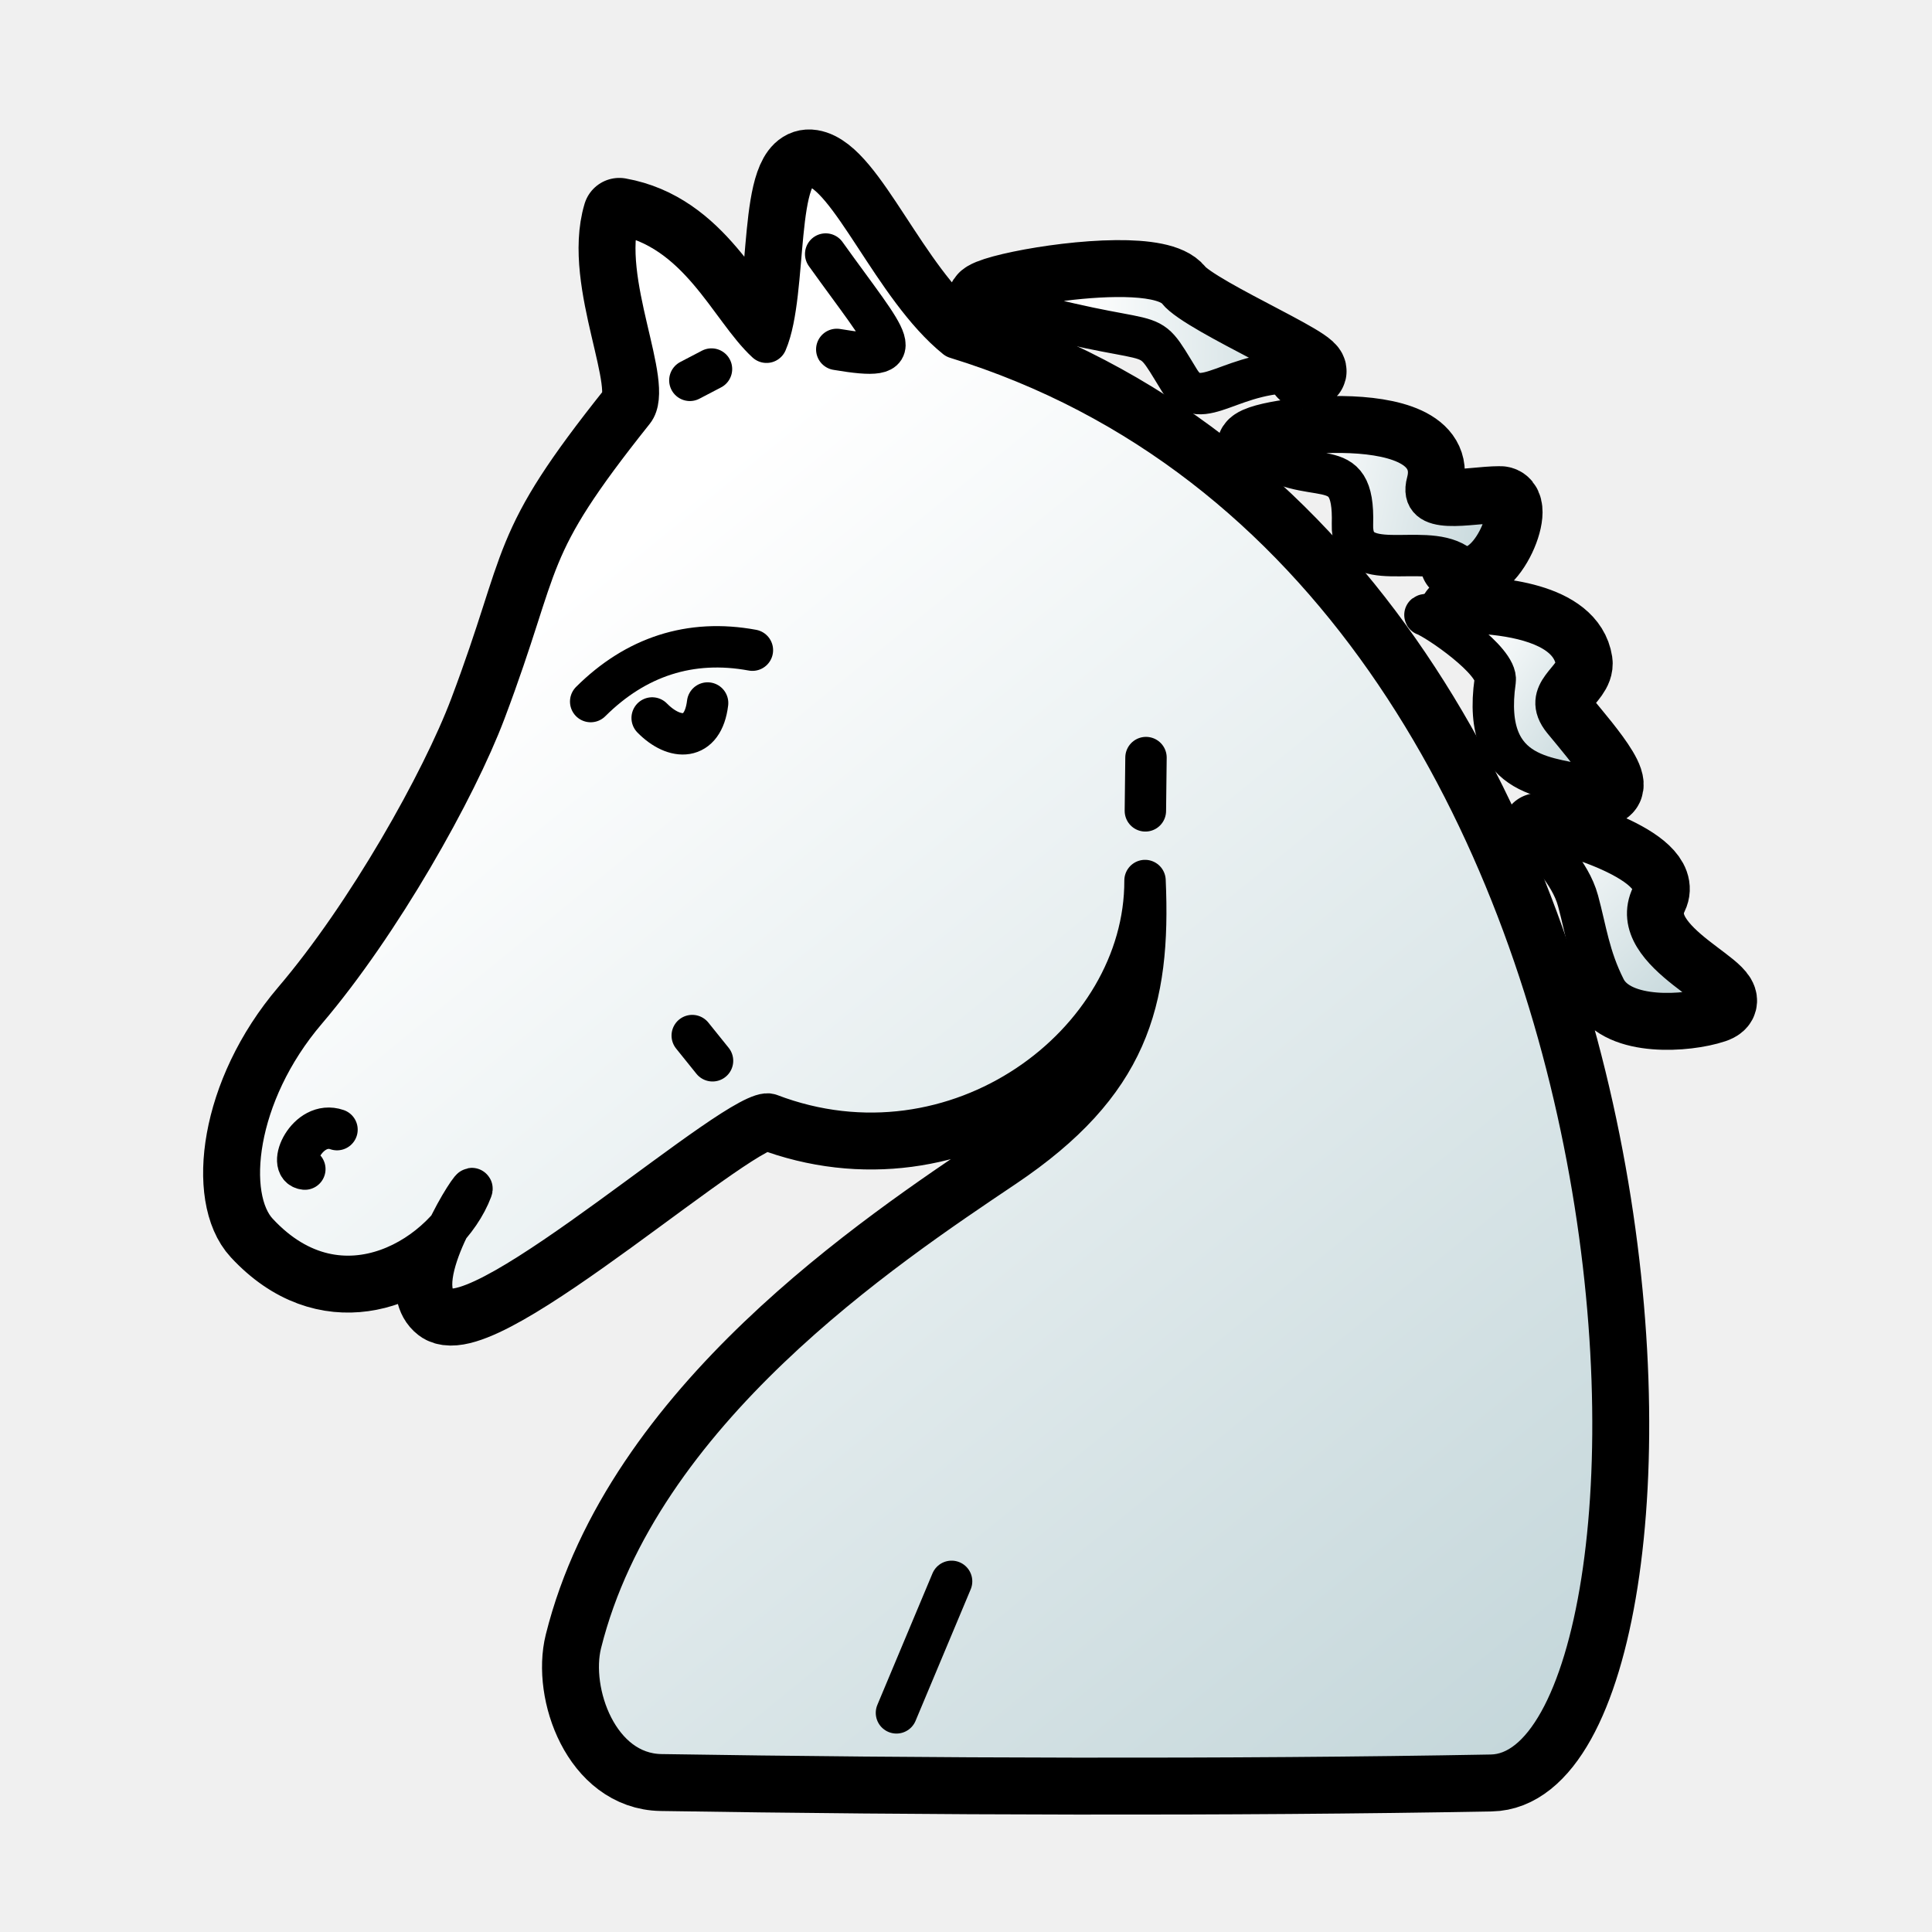
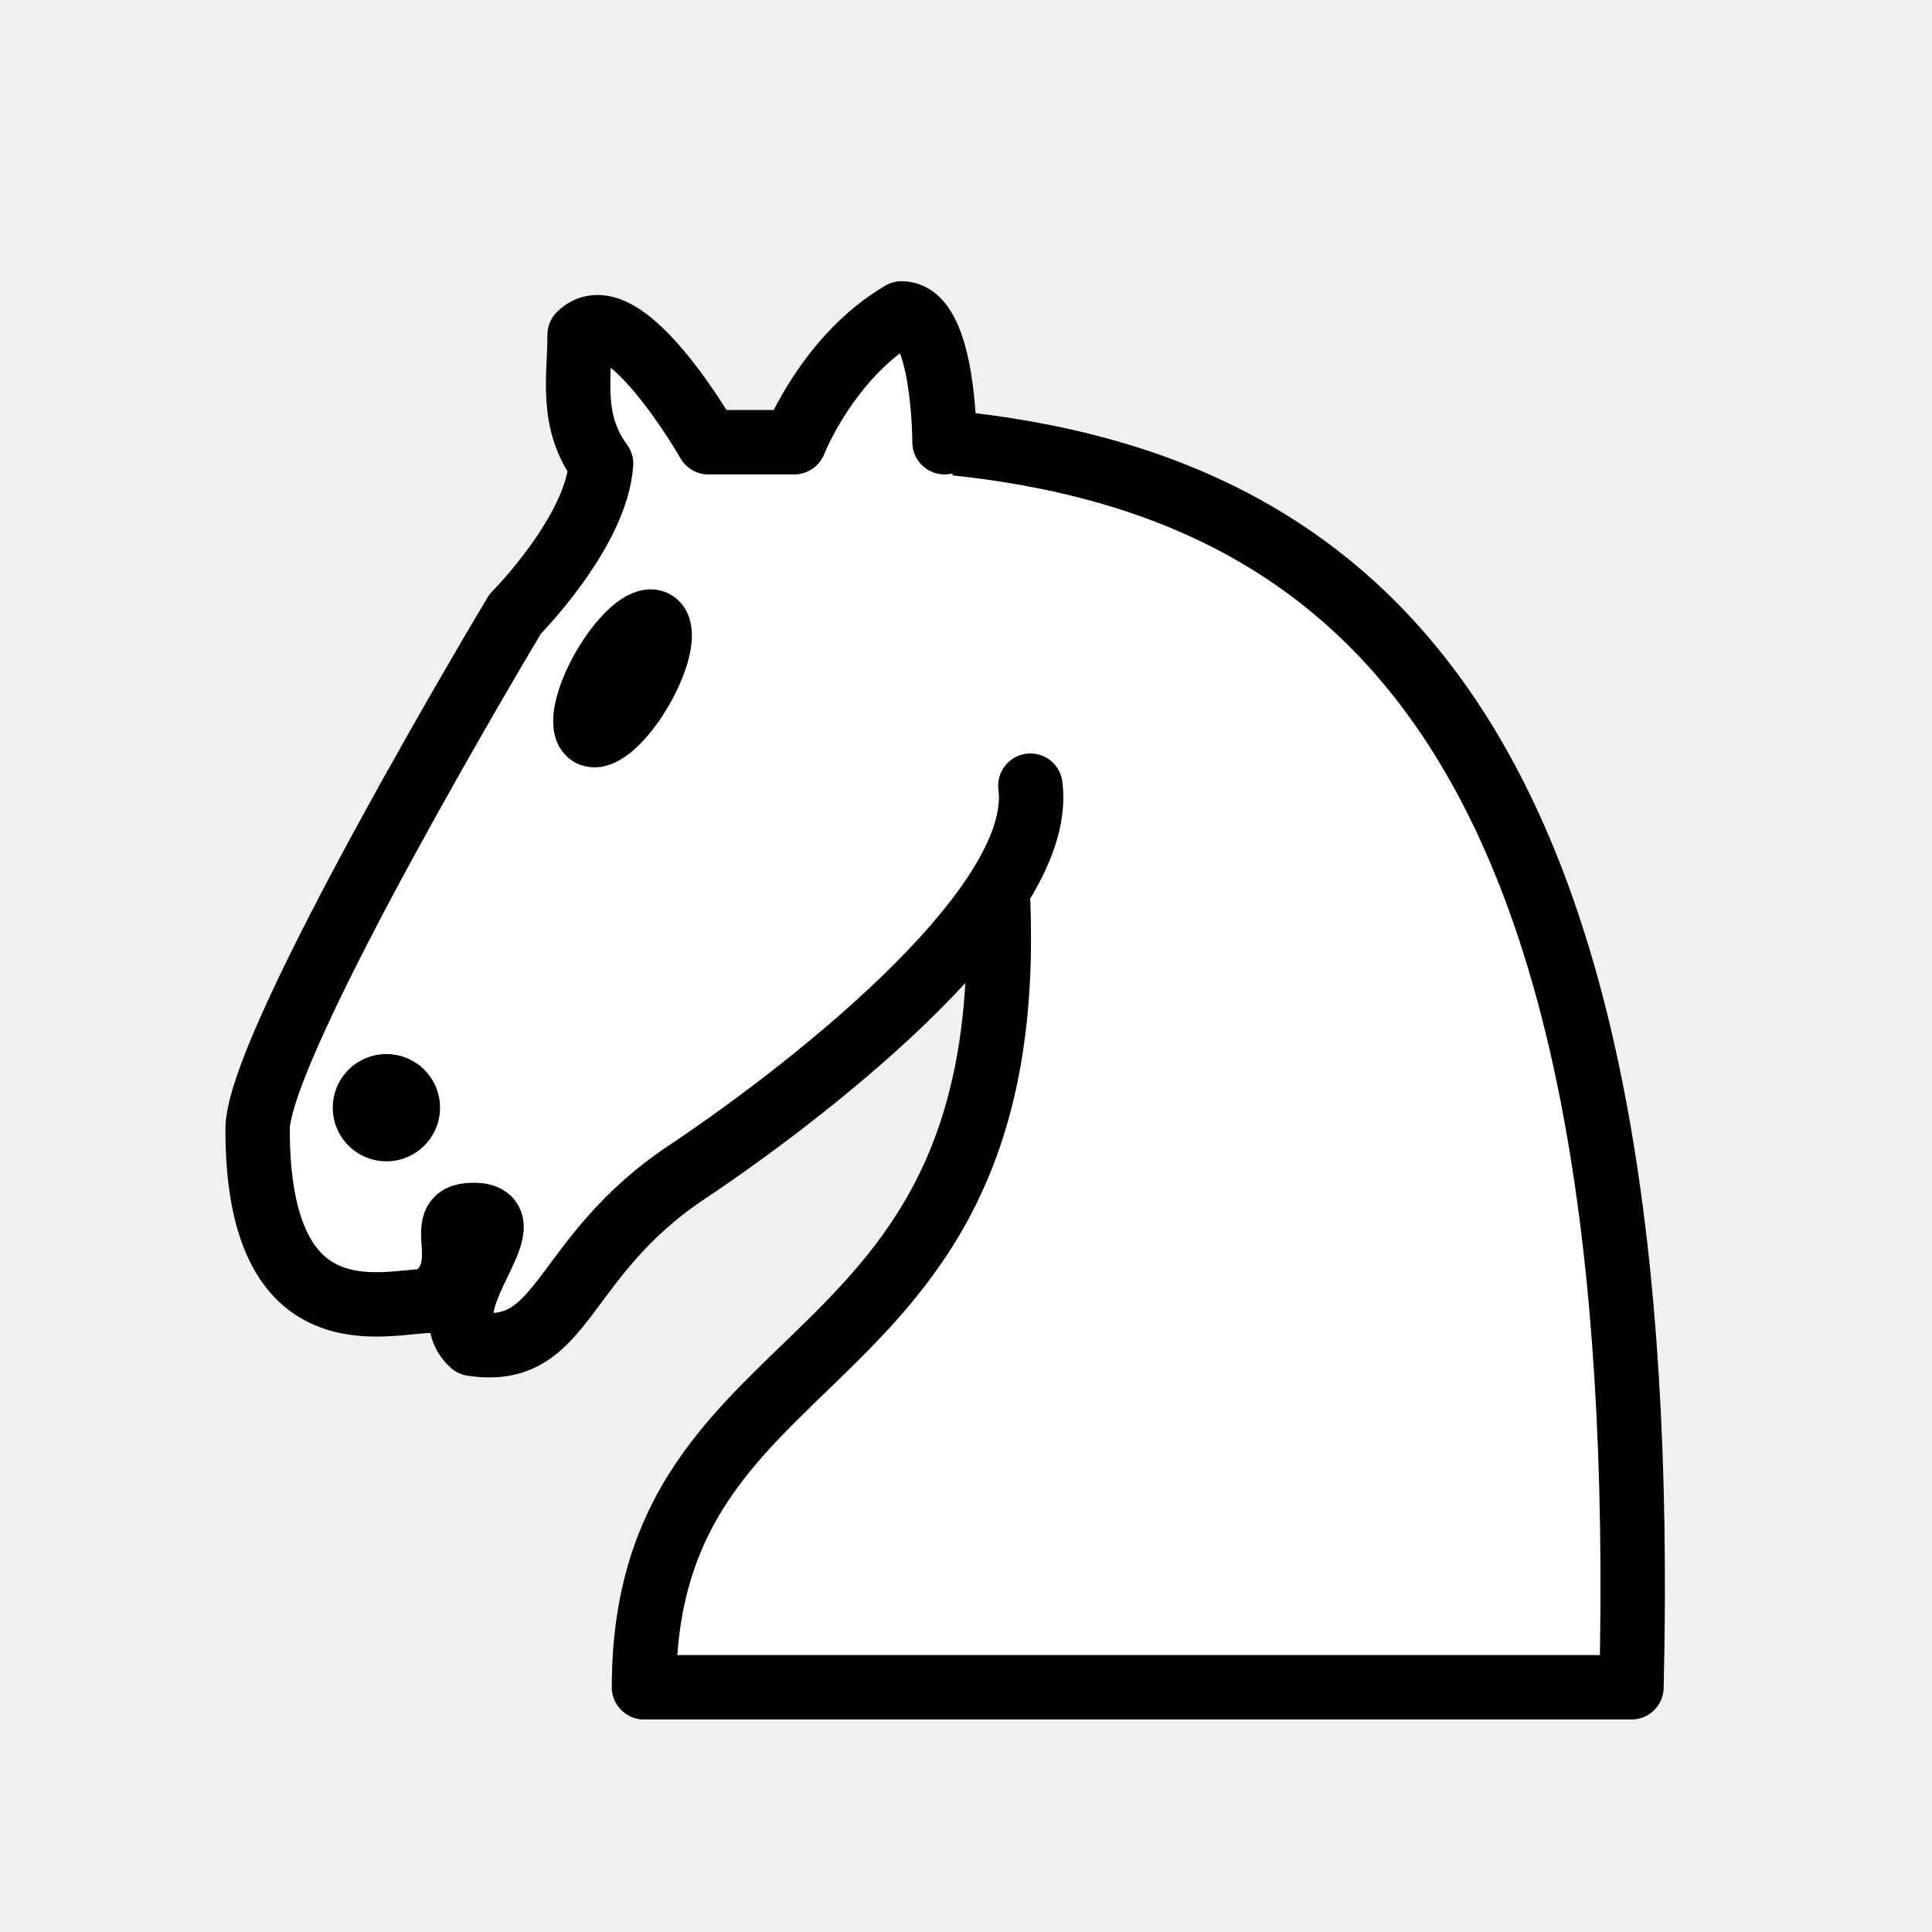
- <svg xmlns="http://www.w3.org/2000/svg" xmlns:xlink="http://www.w3.org/1999/xlink" id="knight" width="700pt" height="700pt" version="1.0" viewBox="0 0 933.333 933.333">
-   <style id="base">.base{fill-opacity:1;fill-rule:evenodd;stroke-miterlimit:4;stroke-dasharray:none;stroke-linecap:round;stroke-linejoin:round;stroke-opacity:1}.stroke-medium{stroke-width:20}.stroke-color{stroke:#000}</style>
-   <defs id="defs36222">
-     <linearGradient id="fillGradient">
-       <stop id="stop0" offset="0" style="stop-color:white;stop-opacity:1" />
-       <stop id="stop1" offset="1" style="stop-color:#bfd3d7;stop-opacity:1" />
-     </linearGradient>
-     <linearGradient xlink:href="#fillGradient" id="hair4-gradient" x1="705.291" x2="787.126" y1="378.288" y2="465.624" gradientTransform="matrix(1.03317 0 0 1.03317 7.029 14.373)" gradientUnits="userSpaceOnUse" />
-     <linearGradient xlink:href="#fillGradient" id="hair3-gradient" x1="667.033" x2="739.154" y1="299.327" y2="348.42" gradientTransform="matrix(1.03317 0 0 1.03317 11.161 14.373)" gradientUnits="userSpaceOnUse" />
-     <linearGradient xlink:href="#fillGradient" id="hair2-gradient" x1="598.679" x2="705.532" y1="209.761" y2="232.288" gradientTransform="matrix(1.03317 0 0 1.03317 7.029 14.373)" gradientUnits="userSpaceOnUse" />
-     <linearGradient xlink:href="#fillGradient" id="hair1-gradient" x1="493.792" x2="625.853" y1="157.906" y2="159.489" gradientTransform="matrix(1.03317 0 0 1.03317 11.161 8.174)" gradientUnits="userSpaceOnUse" />
-     <linearGradient xlink:href="#fillGradient" id="body-gradient" x1="265.646" x2="753.208" y1="255.94" y2="854.328" gradientTransform="matrix(1.03317 0 0 1.03317 7.029 14.373)" gradientUnits="userSpaceOnUse" />
-   </defs>
-   <path id="boundary" d="M392.063 80.14c-18.367-2.995-11.427 61.279-21.759 85.198-17.725-16.263-32.582-55.015-71.127-61.889-9.758 32.495 17.089 82.277 6.863 95.1-54.433 68.256-43.288 69.9-71.692 145.166-14.122 37.42-50.606 102.3-86.536 144.432-34.5 40.455-39.453 90.115-23.436 107.38 33.018 35.59 72.532 20.25 92.676-3.127-6.865 14.011-12.931 31.98-4.278 38.679 20.07 15.536 145.298-98.015 159.1-92.743 90.123 34.424 181.498-33.931 181.277-112.96 2.605 58.755-8.31 98.14-67.921 138.216-58.038 39.02-176.52 117.756-204.575 230.245-5.883 23.586 8.24 63.054 38.748 63.54 125.906 2.006 275.785 2.532 400.975.21 101.426-1.882 104.393-582.634-258.52-694.315-30.3-24.456-51.427-80.137-69.795-83.132Zm237.778 99.909c18.827 1.179-51.659-28.124-60.852-39.842-3.988-5.083-15.794-6.827-29.74-6.705-30.681.268-71.726 9.567-62.704 12.212m227.083 126.658c15.366 9.779 30.78-29.67 21.006-29.67-14.704 0-39.674 6.9-35.156-9.705 4.958-18.224-17.978-23.86-41.145-24.173-23.167-.313-46.566 4.696-42.531 7.763m161.561 163.73c21.994 7.327-1.026-18.93-12.123-32.431-11.098-13.5 7.583-19.546 6.275-28.11-3.163-20.709-37.867-24.102-58.321-23.875m72.265 181.666c7.769 15.353 39.026 13.35 52.504 8.844 18.16-6.071-43.906-24.927-29.921-53.674 7.744-15.92-43.912-31.703-55.057-32.105" class="base stroke-color" style="fill:none;stroke-width:35" />
-   <path id="body" d="M553.15 425.375c.222 79.03-91.152 147.384-181.275 112.96-13.802-5.271-139.031 108.28-159.101 92.744-15.833-12.257 17.542-62.785 15.115-56.331-11.552 30.727-62.555 64.928-103.513 20.78-16.017-17.266-11.064-66.925 23.437-107.38 35.93-42.133 72.413-107.013 86.534-144.433 28.405-75.266 17.26-76.91 71.693-145.166 10.226-12.823-16.622-62.606-6.864-95.1 38.545 6.873 53.404 45.626 71.129 61.89 10.332-23.92 3.39-88.193 21.758-85.198 18.367 2.995 39.495 58.675 69.795 83.131 362.913 111.681 359.947 692.433 258.52 694.314-125.19 2.323-275.07 1.797-400.976-.209-30.507-.486-44.63-39.954-38.747-63.54 28.056-112.49 146.538-191.226 204.576-230.245 59.61-40.077 70.525-79.46 67.92-138.217z" class="base stroke-color stroke-medium" style="fill:url(#body-gradient)" />
-   <path id="eyebrow" d="M363.478 314.093c-30.037-5.543-56.374 3.18-78.125 24.828" class="base stroke-color stroke-medium" style="fill:none" />
-   <path id="eye" d="M315.055 346.849c10.79 10.993 24.521 11.451 26.783-7.229" class="base stroke-color stroke-medium" style="fill:none" />
-   <path id="nose" d="M162.8 545.72c-14.314-4.944-24.67 18.119-15.536 19.06" class="base stroke-color stroke-medium" style="fill:none" />
-   <path id="cheek1" d="m334.415 500.276 9.802 12.181" class="base stroke-color stroke-medium" style="fill:none" />
-   <path id="cheek2" d="m553.32 391.723.3-25.745" class="base stroke-color stroke-medium" style="fill:none" />
-   <path id="ear-right" d="m343.716 178.284-10.448 5.456" class="base stroke-color stroke-medium" style="fill:none" />
-   <path id="ear-left" d="M398.878 122.725c31.153 43.517 42.4 52.32 5.359 46.076" class="base stroke-color stroke-medium" style="fill:none" />
-   <path id="leg-line" d="m459.708 763.937-26.635 63.532" class="base stroke-color stroke-medium" style="fill:none" />
-   <path id="hair1" d="M476.545 145.715c89.444 26.226 74.358 7.297 93.222 38.016 10.569 17.211 25.213-5.866 60.075-3.683 18.827 1.18-51.66-28.124-60.853-39.841-12.762-16.268-105.566 1.66-92.444 5.508z" class="base stroke-color stroke-medium" style="fill:url(#hair1-gradient)" />
-   <path id="hair2" d="M605.802 216.587c28.094 21.358 48.673-.336 47.563 36.725-.762 25.446 33.584 8.445 50.264 19.06 15.366 9.778 30.778-29.668 21.004-29.668-14.704 0-39.673 6.898-35.156-9.707 9.917-36.448-91.744-22.545-83.675-16.41z" class="base stroke-color stroke-medium" style="fill:url(#hair2-gradient)" />
-   <path id="hair3" d="M688.435 297.167c5.469 1.913 35.253 22.078 33.874 31.668-7.114 49.46 29.358 46.254 45.053 51.483 21.995 7.327-1.025-18.932-12.122-32.432-11.098-13.5 7.583-19.545 6.275-28.109-4.6-30.123-75.935-23.609-73.08-22.61z" class="base stroke-color stroke-medium" style="fill:url(#hair3-gradient)" />
-   <path id="hair4" d="M740.98 401.446c5.226 9.112 17.48 19.433 21.364 33.728 3.884 14.294 5.346 27.038 13.115 42.392 7.768 15.354 39.025 13.352 52.503 8.846 18.161-6.072-43.905-24.927-29.92-53.675 8.85-18.194-59.882-36.209-57.062-31.291z" class="base stroke-color stroke-medium" style="fill:url(#hair4-gradient)" />
+ <svg xmlns="http://www.w3.org/2000/svg" version="1.1" width="45" height="45">
+   <g style="opacity:1; fill:none; fill-opacity:1; fill-rule:evenodd; stroke:#000000; stroke-width:1.5; stroke-linecap:round;stroke-linejoin:round;stroke-miterlimit:4; stroke-dasharray:none; stroke-opacity:1;" transform="translate(0,0.3)">
+     <path d="M 22,10 C 32.5,11 38.5,18 38,39 L 15,39 C 15,30 25,32.5 23,18" style="fill:#ffffff; stroke:#000000;" />
+     <path d="M 24,18 C 24.38,20.91 18.45,25.37 16,27 C 13,29 13.18,31.34 11,31 C 9.958,30.06 12.41,27.96 11,28 C 10,28 11.19,29.23 10,30 C 9,30 5.997,31 6,26 C 6,24 12,14 12,14 C 12,14 13.89,12.1 14,10.5 C 13.27,9.506 13.5,8.5 13.5,7.5 C 14.5,6.5 16.5,10 16.5,10 L 18.5,10 C 18.5,10 19.28,8.008 21,7 C 22,7 22,10 22,10" style="fill:#ffffff; stroke:#000000;" />
+     <path d="M 9.5 25.5 A 0.5 0.5 0 1 1 8.5,25.5 A 0.5 0.5 0 1 1 9.5 25.5 z" style="fill:#000000; stroke:#000000;" />
+     <path d="M 15 15.5 A 0.5 1.5 0 1 1  14,15.5 A 0.5 1.5 0 1 1  15 15.5 z" transform="matrix(0.866,0.5,-0.5,0.866,9.693,-5.173)" style="fill:#000000; stroke:#000000;" />
+   </g>
</svg>
